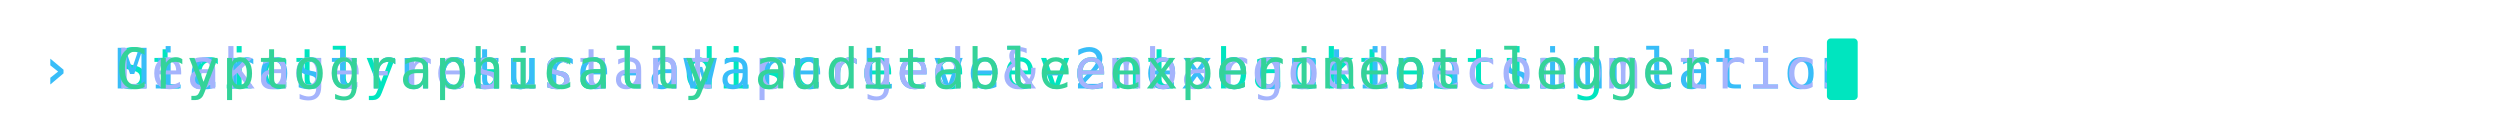
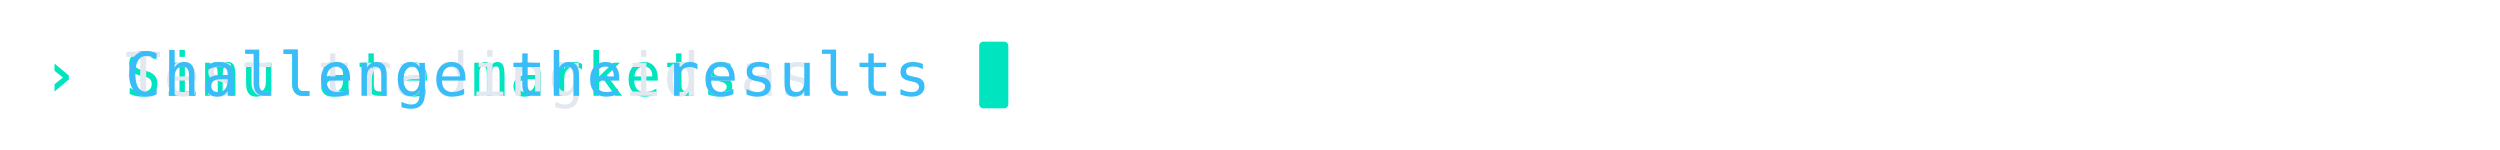
- <svg xmlns="http://www.w3.org/2000/svg" viewBox="0 0 650 36" width="650" height="36" fill="none">
+ <svg xmlns="http://www.w3.org/2000/svg" viewBox="0 0 600 36" width="600" height="36" fill="none">
  <defs>
    <style>
      .prompt-symbol {
        font-family: 'SF Mono', 'Fira Code', 'Roboto Mono', Consolas, monospace;
        font-size: 15px;
        font-weight: 700;
-         fill: #38BDF8;
+         fill: #00E5BF;
      }
      .typing-phrase {
        font-family: 'SF Mono', 'Fira Code', 'Roboto Mono', Consolas, monospace;
        font-size: 14.5px;
        font-weight: 500;
        letter-spacing: 0.5px;
      }
      .cursor {
        fill: #00E5BF;
        animation: blink 0.8s step-end infinite;
      }
      @keyframes blink {
        0%, 100% { opacity: 1; }
        50% { opacity: 0; }
      }

-       /* Staggered phrase opacity cycle across 16s total duration */
-       .phrase-1 { animation: cyclePhrase1 16s infinite; }
-       .phrase-2 { animation: cyclePhrase2 16s infinite; }
-       .phrase-3 { animation: cyclePhrase3 16s infinite; }
-       .phrase-4 { animation: cyclePhrase4 16s infinite; }
+       /* 3-phrase cycle across 9s total duration */
+       .phrase-1 { animation: cyclePhrase1 9s infinite; }
+       .phrase-2 { animation: cyclePhrase2 9s infinite; }
+       .phrase-3 { animation: cyclePhrase3 9s infinite; }

      @keyframes cyclePhrase1 {
        0% { opacity: 0; }
-         2% { opacity: 1; }
-         22% { opacity: 1; }
-         24% { opacity: 0; }
+         3% { opacity: 1; }
+         30% { opacity: 1; }
+         33% { opacity: 0; }
        100% { opacity: 0; }
      }
      @keyframes cyclePhrase2 {
-         0%, 24% { opacity: 0; }
-         26% { opacity: 1; }
-         47% { opacity: 1; }
-         49% { opacity: 0; }
+         0%, 33% { opacity: 0; }
+         36% { opacity: 1; }
+         63% { opacity: 1; }
+         66% { opacity: 0; }
        100% { opacity: 0; }
      }
      @keyframes cyclePhrase3 {
-         0%, 49% { opacity: 0; }
-         51% { opacity: 1; }
-         72% { opacity: 1; }
-         74% { opacity: 0; }
-         100% { opacity: 0; }
-       }
-       @keyframes cyclePhrase4 {
-         0%, 74% { opacity: 0; }
-         76% { opacity: 1; }
+         0%, 66% { opacity: 0; }
+         69% { opacity: 1; }
        97% { opacity: 1; }
-         99% { opacity: 0; }
        100% { opacity: 0; }
      }
    </style>
  </defs>
  <text x="10" y="23" class="prompt-symbol">›</text>
  <g transform="translate(30, 23)">
    <text x="0" y="0" class="typing-phrase phrase-1" fill="#00E5BF">
-       Strictly causal discrete-event backtesting
+       Simulate markets
    </text>
-     <text x="0" y="0" class="typing-phrase phrase-2" fill="#38BDF8">
-       Microstructure-aware Level-2 execution simulation
+     <text x="0" y="0" class="typing-phrase phrase-2" fill="#E2E8F0">
+       Test trading ideas
    </text>
-     <text x="0" y="0" class="typing-phrase phrase-3" fill="#A5B4FC">
-       Leakage-resistant purged &amp; embargoed econometrics
-     </text>
-     <text x="0" y="0" class="typing-phrase phrase-4" fill="#34D399">
-       Cryptographically auditable experiment ledger
+     <text x="0" y="0" class="typing-phrase phrase-3" fill="#38BDF8">
+       Challenge the results
    </text>
  </g>
-   <rect x="475" y="10" width="8" height="16" rx="1" class="cursor" />
+   <rect x="235" y="10" width="7" height="16" rx="1" class="cursor" />
</svg>
